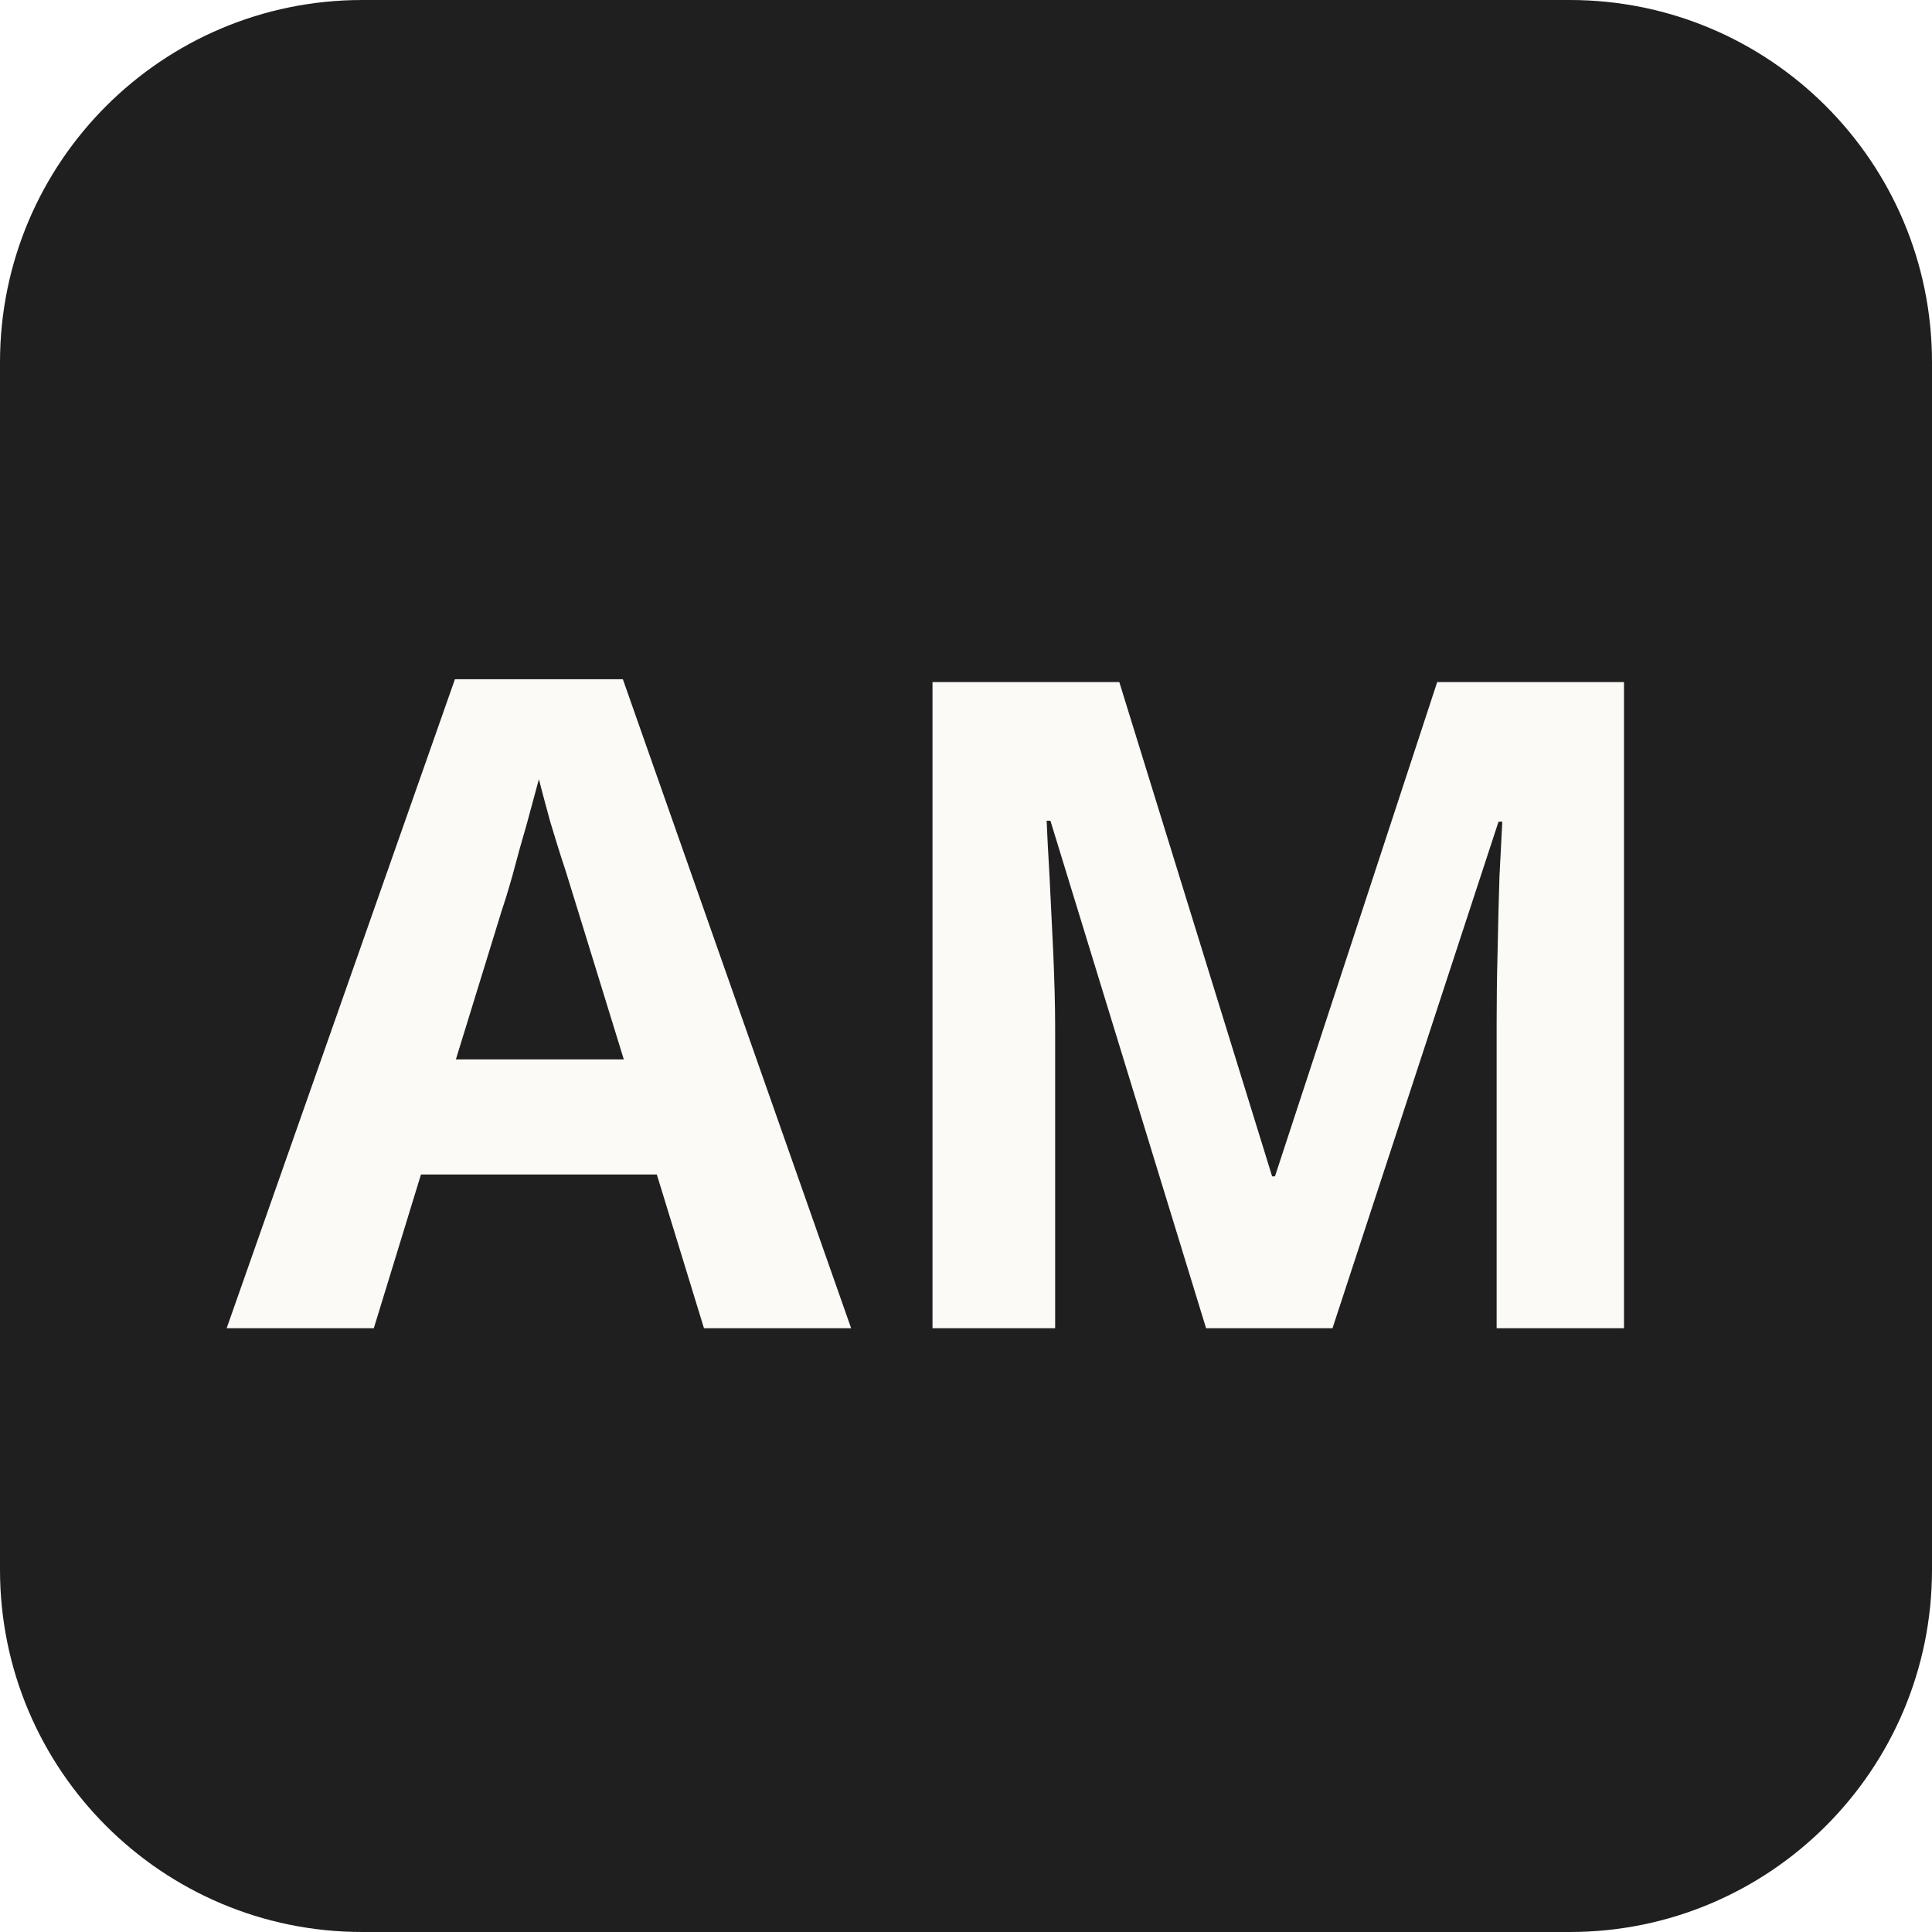
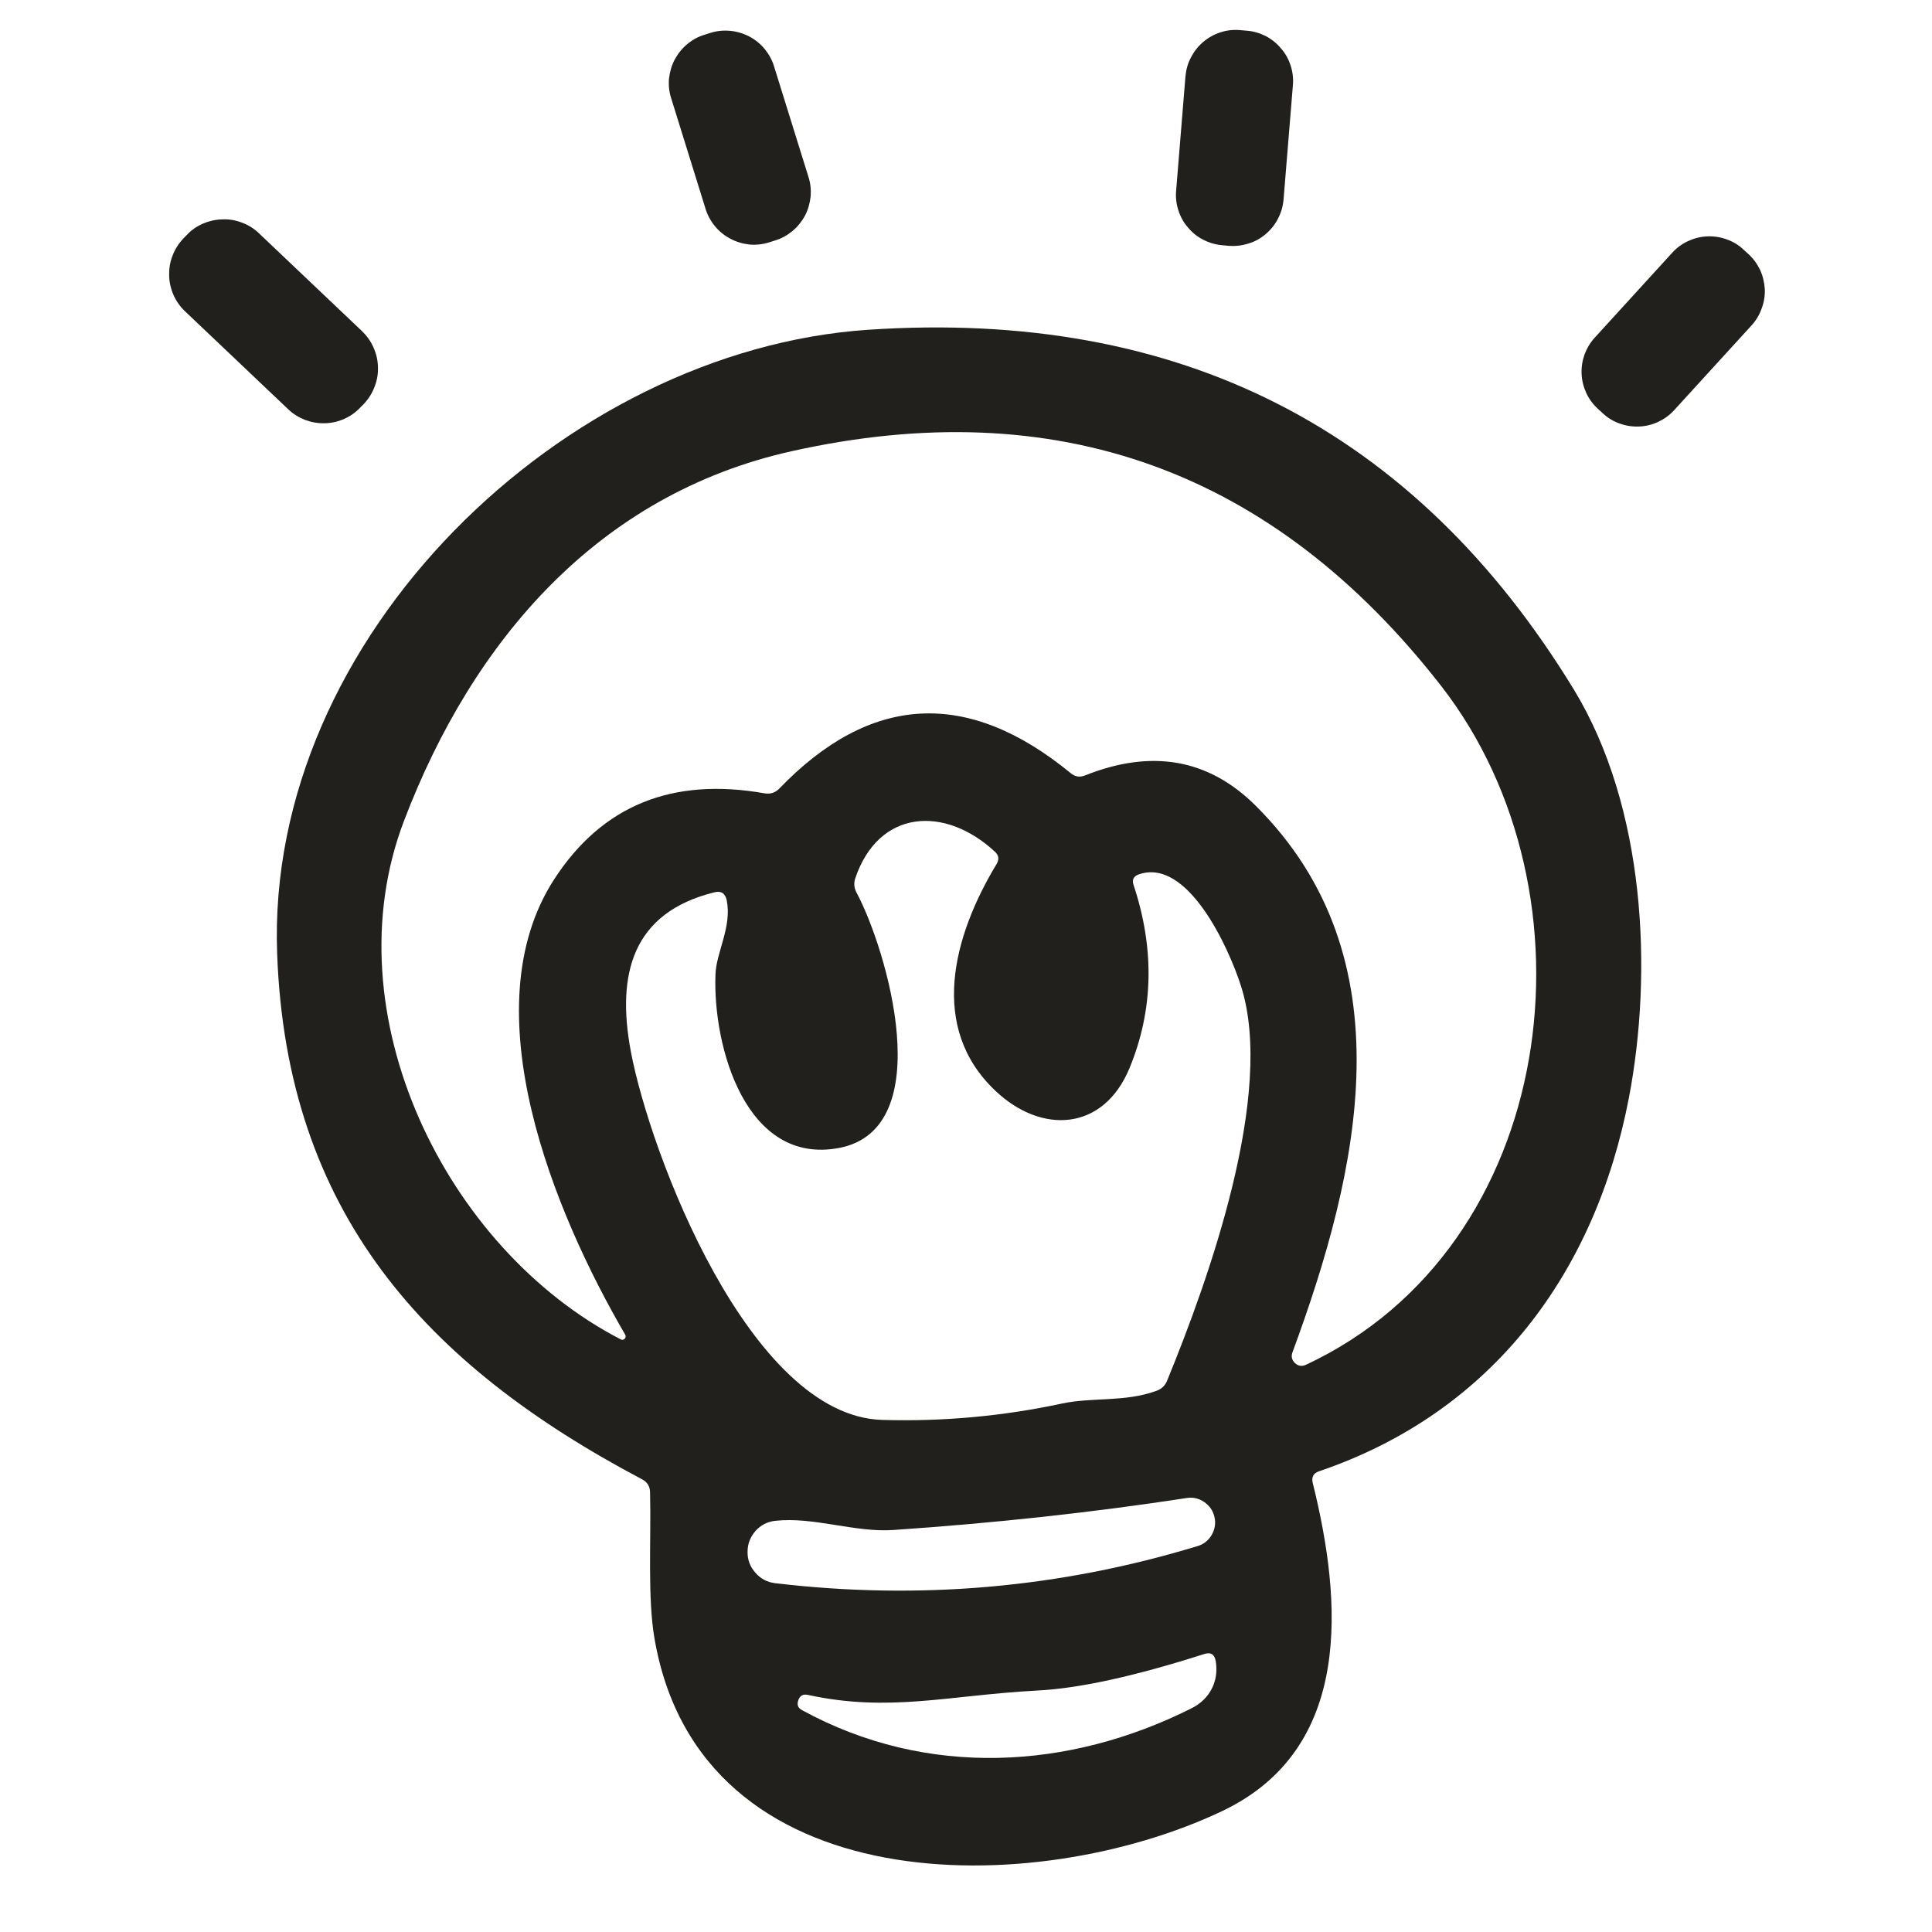
- <svg xmlns="http://www.w3.org/2000/svg" viewBox="0 0 32 32">
-   <rect width="32" height="32" rx="6" fill="#1f1f1f" />
-   <text x="16" y="22" font-family="system-ui, sans-serif" font-size="15" font-weight="600" fill="#fbfaf7" text-anchor="middle">AM</text>
+ <svg xmlns="http://www.w3.org/2000/svg" viewBox="11 13.6 51 51">
+   <style>path{fill:#22201c}@media (prefers-color-scheme:dark){path{fill:#ece6da}}</style>
+   <path d="M 29.602 14.516 L 29.75 14.469 C 29.922 14.414 30.094 14.398 30.273 14.414 C 30.449 14.43 30.617 14.48 30.777 14.562 C 30.934 14.645 31.07 14.754 31.184 14.891 C 31.297 15.031 31.383 15.184 31.434 15.355 L 32.34 18.266 C 32.395 18.434 32.414 18.609 32.398 18.789 C 32.379 18.965 32.332 19.133 32.25 19.293 C 32.164 19.449 32.055 19.586 31.918 19.699 C 31.781 19.812 31.629 19.898 31.457 19.949 L 31.309 19.996 C 31.137 20.051 30.965 20.07 30.785 20.055 C 30.609 20.035 30.441 19.988 30.281 19.902 C 30.125 19.82 29.988 19.711 29.875 19.574 C 29.762 19.438 29.676 19.281 29.625 19.113 L 28.719 16.199 C 28.664 16.031 28.645 15.855 28.66 15.68 C 28.68 15.5 28.727 15.332 28.809 15.176 C 28.895 15.016 29.004 14.879 29.141 14.766 C 29.277 14.652 29.43 14.566 29.602 14.516 Z M 29.602 14.516 " fill-opacity="1" fill-rule="nonzero" />
+   <path d="M 43.734 14.395 L 43.906 14.41 C 44.086 14.422 44.25 14.473 44.41 14.551 C 44.566 14.633 44.703 14.742 44.816 14.879 C 44.934 15.012 45.016 15.164 45.07 15.332 C 45.125 15.504 45.145 15.676 45.129 15.852 L 44.883 18.863 C 44.867 19.043 44.82 19.211 44.738 19.367 C 44.66 19.523 44.551 19.66 44.414 19.777 C 44.281 19.891 44.129 19.977 43.961 20.027 C 43.789 20.082 43.617 20.102 43.441 20.09 L 43.27 20.074 C 43.094 20.059 42.926 20.012 42.766 19.93 C 42.609 19.852 42.473 19.742 42.359 19.605 C 42.242 19.473 42.16 19.32 42.105 19.148 C 42.051 18.98 42.031 18.809 42.047 18.633 L 42.293 15.617 C 42.309 15.441 42.355 15.273 42.438 15.117 C 42.52 14.957 42.625 14.824 42.762 14.707 C 42.895 14.594 43.047 14.508 43.219 14.453 C 43.387 14.398 43.559 14.379 43.734 14.395 Z M 43.734 14.395 " fill-opacity="1" fill-rule="nonzero" />
+   <path d="M 17.84 19.762 L 20.555 22.34 C 20.684 22.465 20.789 22.609 20.859 22.773 C 20.934 22.938 20.973 23.109 20.977 23.289 C 20.984 23.469 20.953 23.645 20.887 23.812 C 20.824 23.98 20.73 24.129 20.605 24.262 L 20.52 24.348 C 20.398 24.48 20.254 24.582 20.09 24.656 C 19.926 24.73 19.75 24.77 19.57 24.773 C 19.391 24.777 19.219 24.746 19.051 24.684 C 18.883 24.617 18.73 24.523 18.602 24.398 L 15.887 21.82 C 15.758 21.699 15.656 21.555 15.582 21.391 C 15.508 21.223 15.469 21.051 15.465 20.871 C 15.461 20.691 15.488 20.516 15.555 20.348 C 15.617 20.18 15.715 20.031 15.836 19.898 L 15.922 19.812 C 16.043 19.68 16.188 19.578 16.355 19.504 C 16.52 19.434 16.691 19.395 16.871 19.391 C 17.051 19.383 17.227 19.414 17.395 19.48 C 17.562 19.543 17.711 19.637 17.84 19.762 Z M 17.84 19.762 " fill-opacity="1" fill-rule="nonzero" />
+   <path d="M 57.023 20.188 L 57.152 20.305 C 57.281 20.422 57.383 20.562 57.461 20.723 C 57.535 20.883 57.574 21.051 57.586 21.227 C 57.594 21.406 57.566 21.578 57.504 21.742 C 57.445 21.91 57.355 22.059 57.238 22.188 L 55.195 24.426 C 55.074 24.559 54.934 24.66 54.777 24.734 C 54.617 24.809 54.449 24.852 54.27 24.859 C 54.094 24.867 53.922 24.84 53.758 24.781 C 53.59 24.723 53.441 24.633 53.312 24.512 L 53.184 24.395 C 53.055 24.277 52.949 24.137 52.875 23.977 C 52.801 23.816 52.758 23.648 52.75 23.473 C 52.742 23.293 52.77 23.121 52.828 22.957 C 52.891 22.789 52.98 22.641 53.098 22.512 L 55.141 20.273 C 55.262 20.141 55.398 20.039 55.559 19.965 C 55.719 19.891 55.887 19.848 56.062 19.84 C 56.242 19.832 56.414 19.859 56.578 19.918 C 56.746 19.977 56.895 20.066 57.023 20.188 Z M 57.023 20.188 " fill-opacity="1" fill-rule="nonzero" />
+   <path d="M 27.953 52.652 C 22.207 49.617 18.566 45.59 18.316 38.777 C 18.004 30.414 25.895 22.844 33.918 22.305 C 42.133 21.754 48.34 24.918 52.543 31.797 C 54.438 34.906 54.633 39.258 54 42.574 C 53.117 47.195 50.398 50.883 45.82 52.438 C 45.672 52.488 45.617 52.59 45.652 52.742 C 46.426 55.855 46.738 59.762 43.258 61.41 C 38.34 63.746 29.48 63.867 28.277 56.852 C 28.09 55.766 28.191 54.289 28.16 52.988 C 28.156 52.836 28.086 52.723 27.953 52.652 Z M 21.664 35.27 C 19.723 40.359 22.766 46.57 27.387 48.957 C 27.426 48.977 27.461 48.969 27.492 48.938 C 27.52 48.906 27.523 48.871 27.504 48.832 C 25.641 45.637 23.398 40.246 25.633 36.805 C 26.895 34.863 28.746 34.109 31.188 34.543 C 31.336 34.566 31.461 34.527 31.566 34.422 C 33.98 31.914 36.543 31.777 39.262 34.008 C 39.379 34.105 39.504 34.125 39.641 34.07 C 41.402 33.367 42.902 33.633 44.141 34.863 C 48.191 38.887 46.883 44.512 45.117 49.301 C 45.078 49.41 45.102 49.504 45.184 49.582 C 45.27 49.66 45.363 49.676 45.469 49.629 C 52.148 46.512 53.309 37.188 49.043 31.707 C 44.609 26.016 38.891 23.949 31.891 25.512 C 26.785 26.652 23.473 30.52 21.664 35.27 Z M 27.652 41.355 C 28.164 44.066 30.789 50.977 34.285 51.082 C 35.891 51.129 37.48 50.984 39.043 50.648 C 39.836 50.48 40.695 50.617 41.523 50.316 C 41.66 50.27 41.758 50.176 41.812 50.039 C 42.91 47.359 44.66 42.469 43.762 39.637 C 43.438 38.617 42.348 36.223 41.055 36.684 C 40.922 36.734 40.879 36.824 40.922 36.957 C 41.484 38.648 41.449 40.262 40.816 41.797 C 40.125 43.465 38.492 43.547 37.277 42.395 C 35.512 40.73 36.152 38.32 37.309 36.406 C 37.379 36.285 37.367 36.18 37.266 36.086 C 35.953 34.863 34.195 34.949 33.574 36.793 C 33.535 36.918 33.547 37.035 33.605 37.152 C 34.414 38.66 35.797 43.391 33.156 43.902 C 30.684 44.375 29.812 41.219 29.887 39.316 C 29.906 38.746 30.324 38.062 30.184 37.367 C 30.145 37.18 30.035 37.109 29.852 37.156 C 27.691 37.695 27.27 39.309 27.652 41.355 Z M 31.453 55.391 C 35.254 55.844 38.973 55.52 42.609 54.414 C 42.773 54.367 42.898 54.266 42.984 54.121 C 43.07 53.973 43.098 53.812 43.059 53.645 C 43.02 53.477 42.93 53.348 42.789 53.25 C 42.645 53.152 42.492 53.117 42.32 53.145 C 39.852 53.523 37.273 53.805 34.582 53.988 C 33.566 54.059 32.477 53.633 31.461 53.746 C 31.254 53.77 31.082 53.859 30.941 54.016 C 30.805 54.172 30.734 54.355 30.734 54.566 C 30.73 54.773 30.801 54.957 30.938 55.113 C 31.074 55.273 31.246 55.363 31.453 55.391 Z M 32.176 58.746 C 35.473 60.547 39.227 60.316 42.453 58.695 C 42.945 58.449 43.176 57.973 43.094 57.461 C 43.066 57.27 42.961 57.203 42.777 57.266 C 40.953 57.848 39.484 58.172 38.367 58.227 C 36.027 58.352 34.48 58.809 32.32 58.34 C 32.199 58.316 32.117 58.359 32.074 58.48 C 32.031 58.598 32.062 58.688 32.176 58.746 Z M 32.176 58.746 " fill-opacity="1" fill-rule="nonzero" />
</svg>
